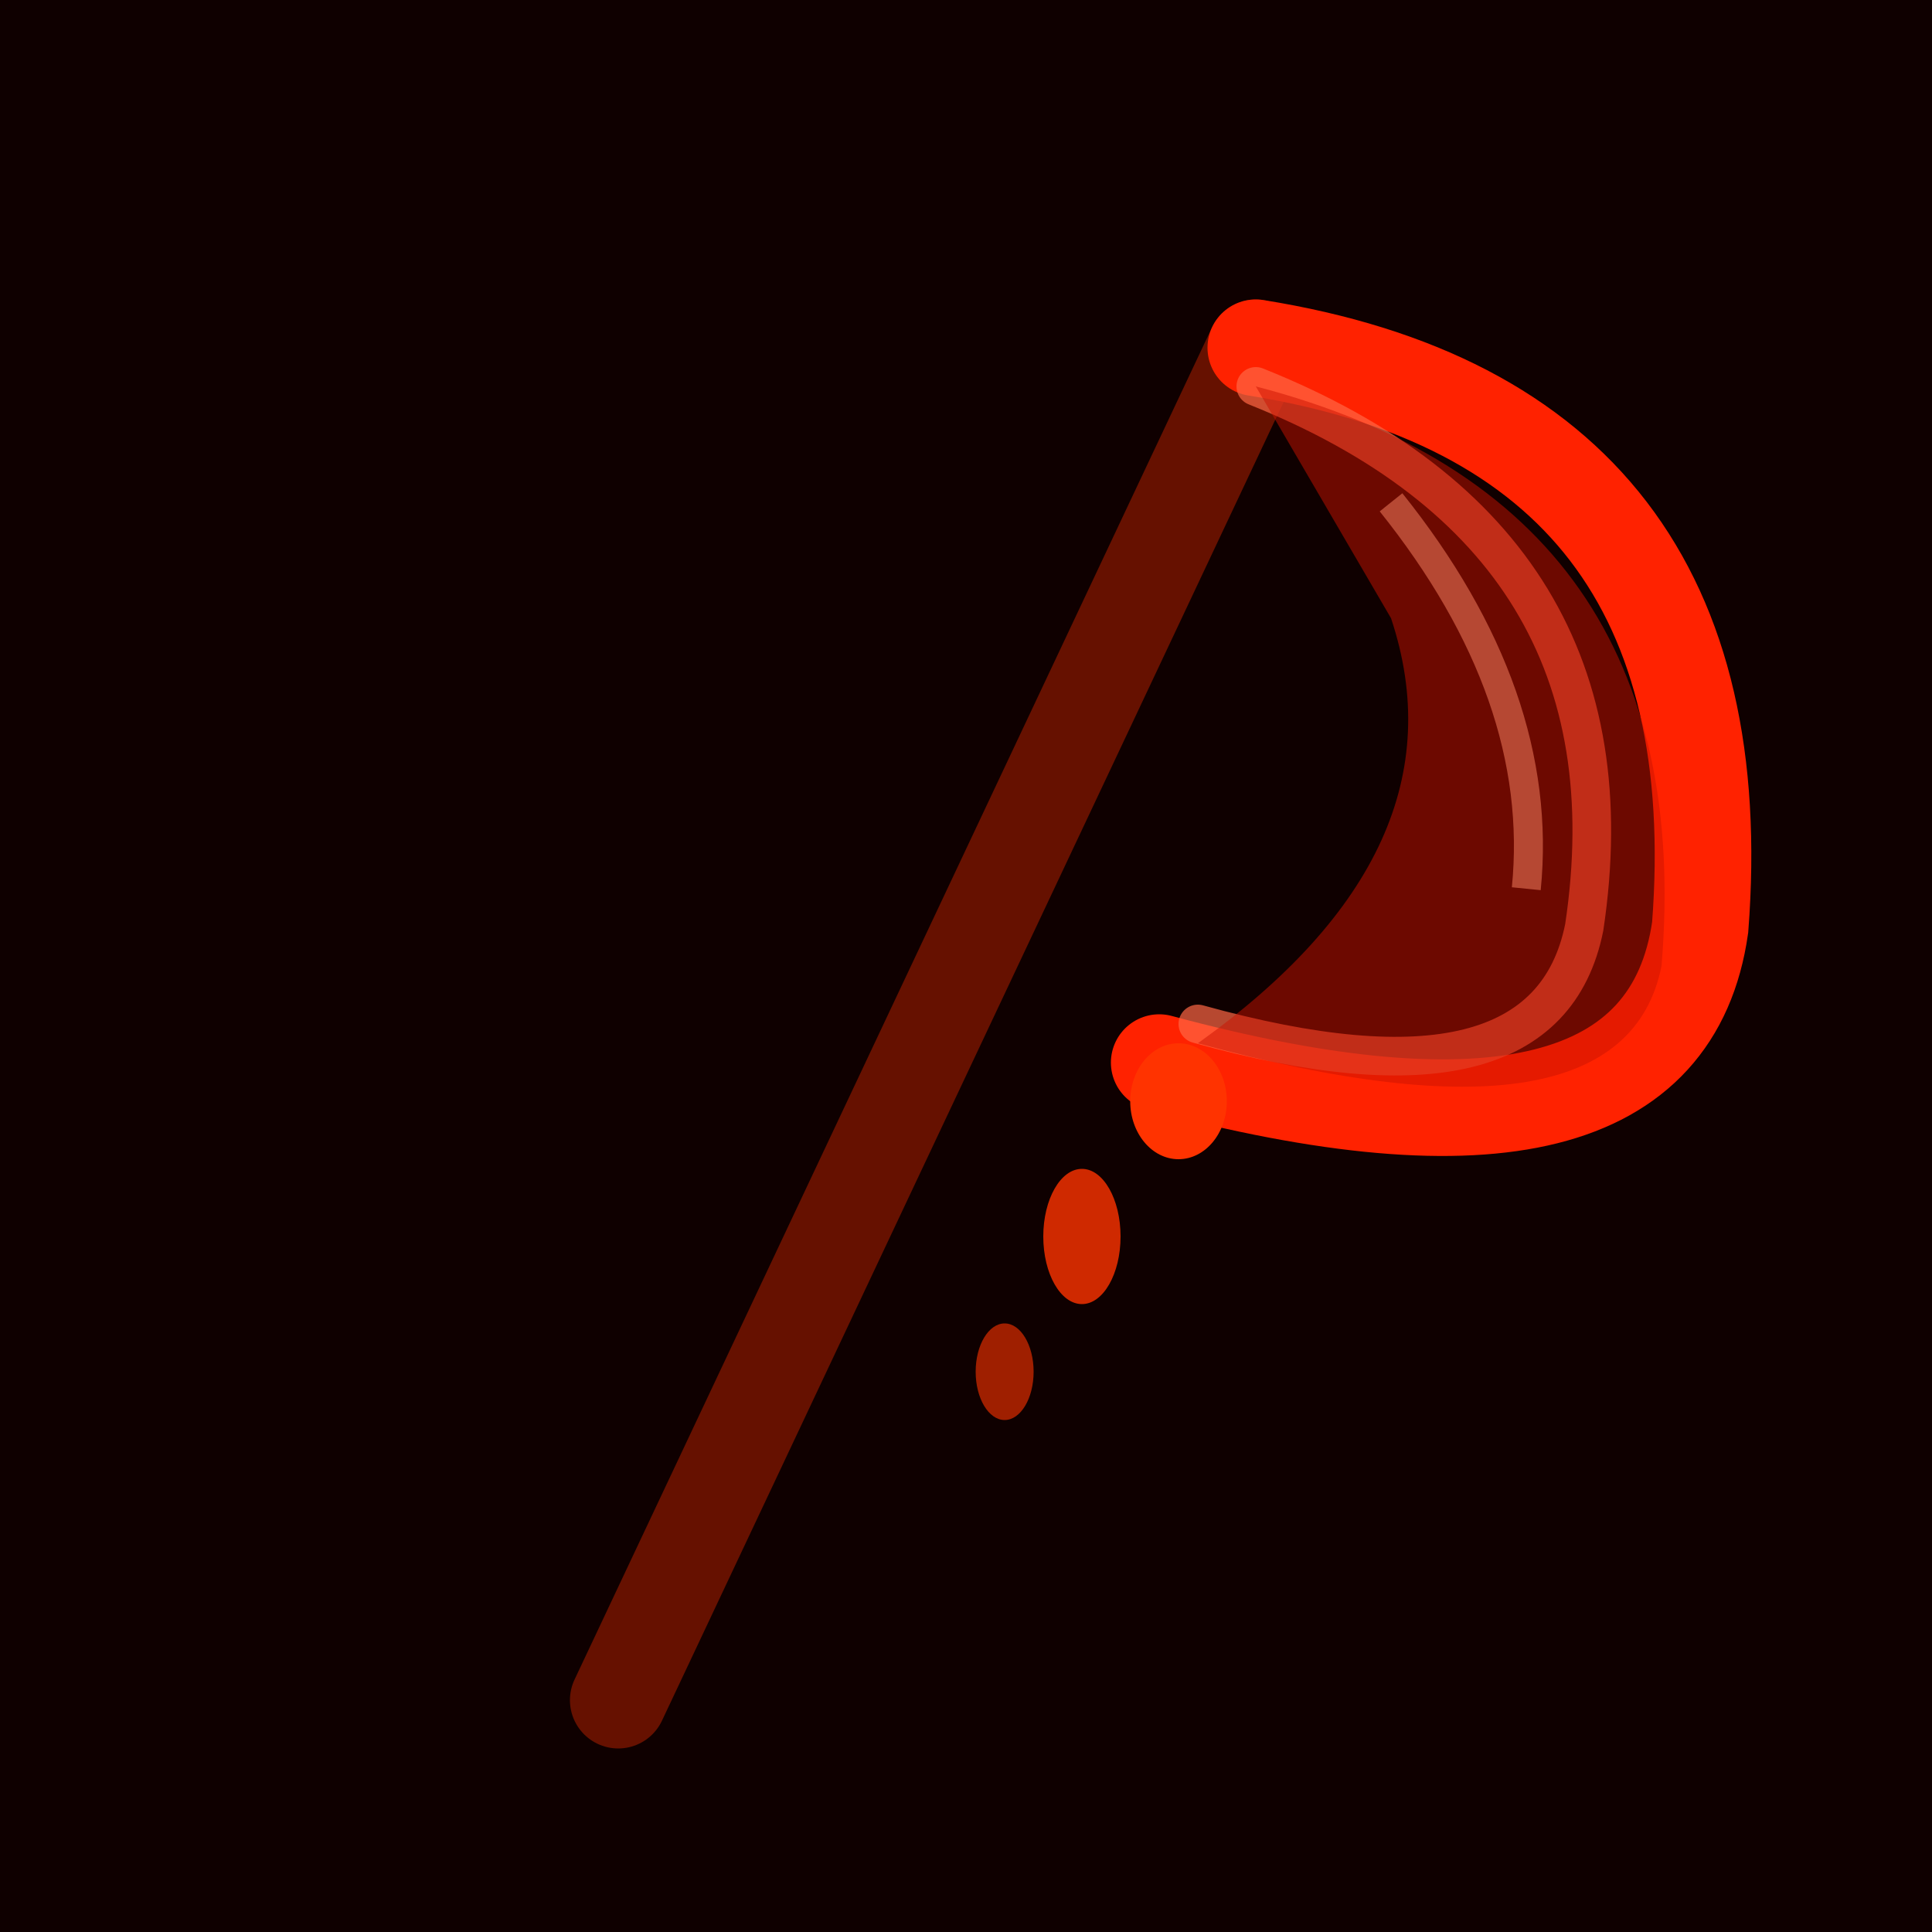
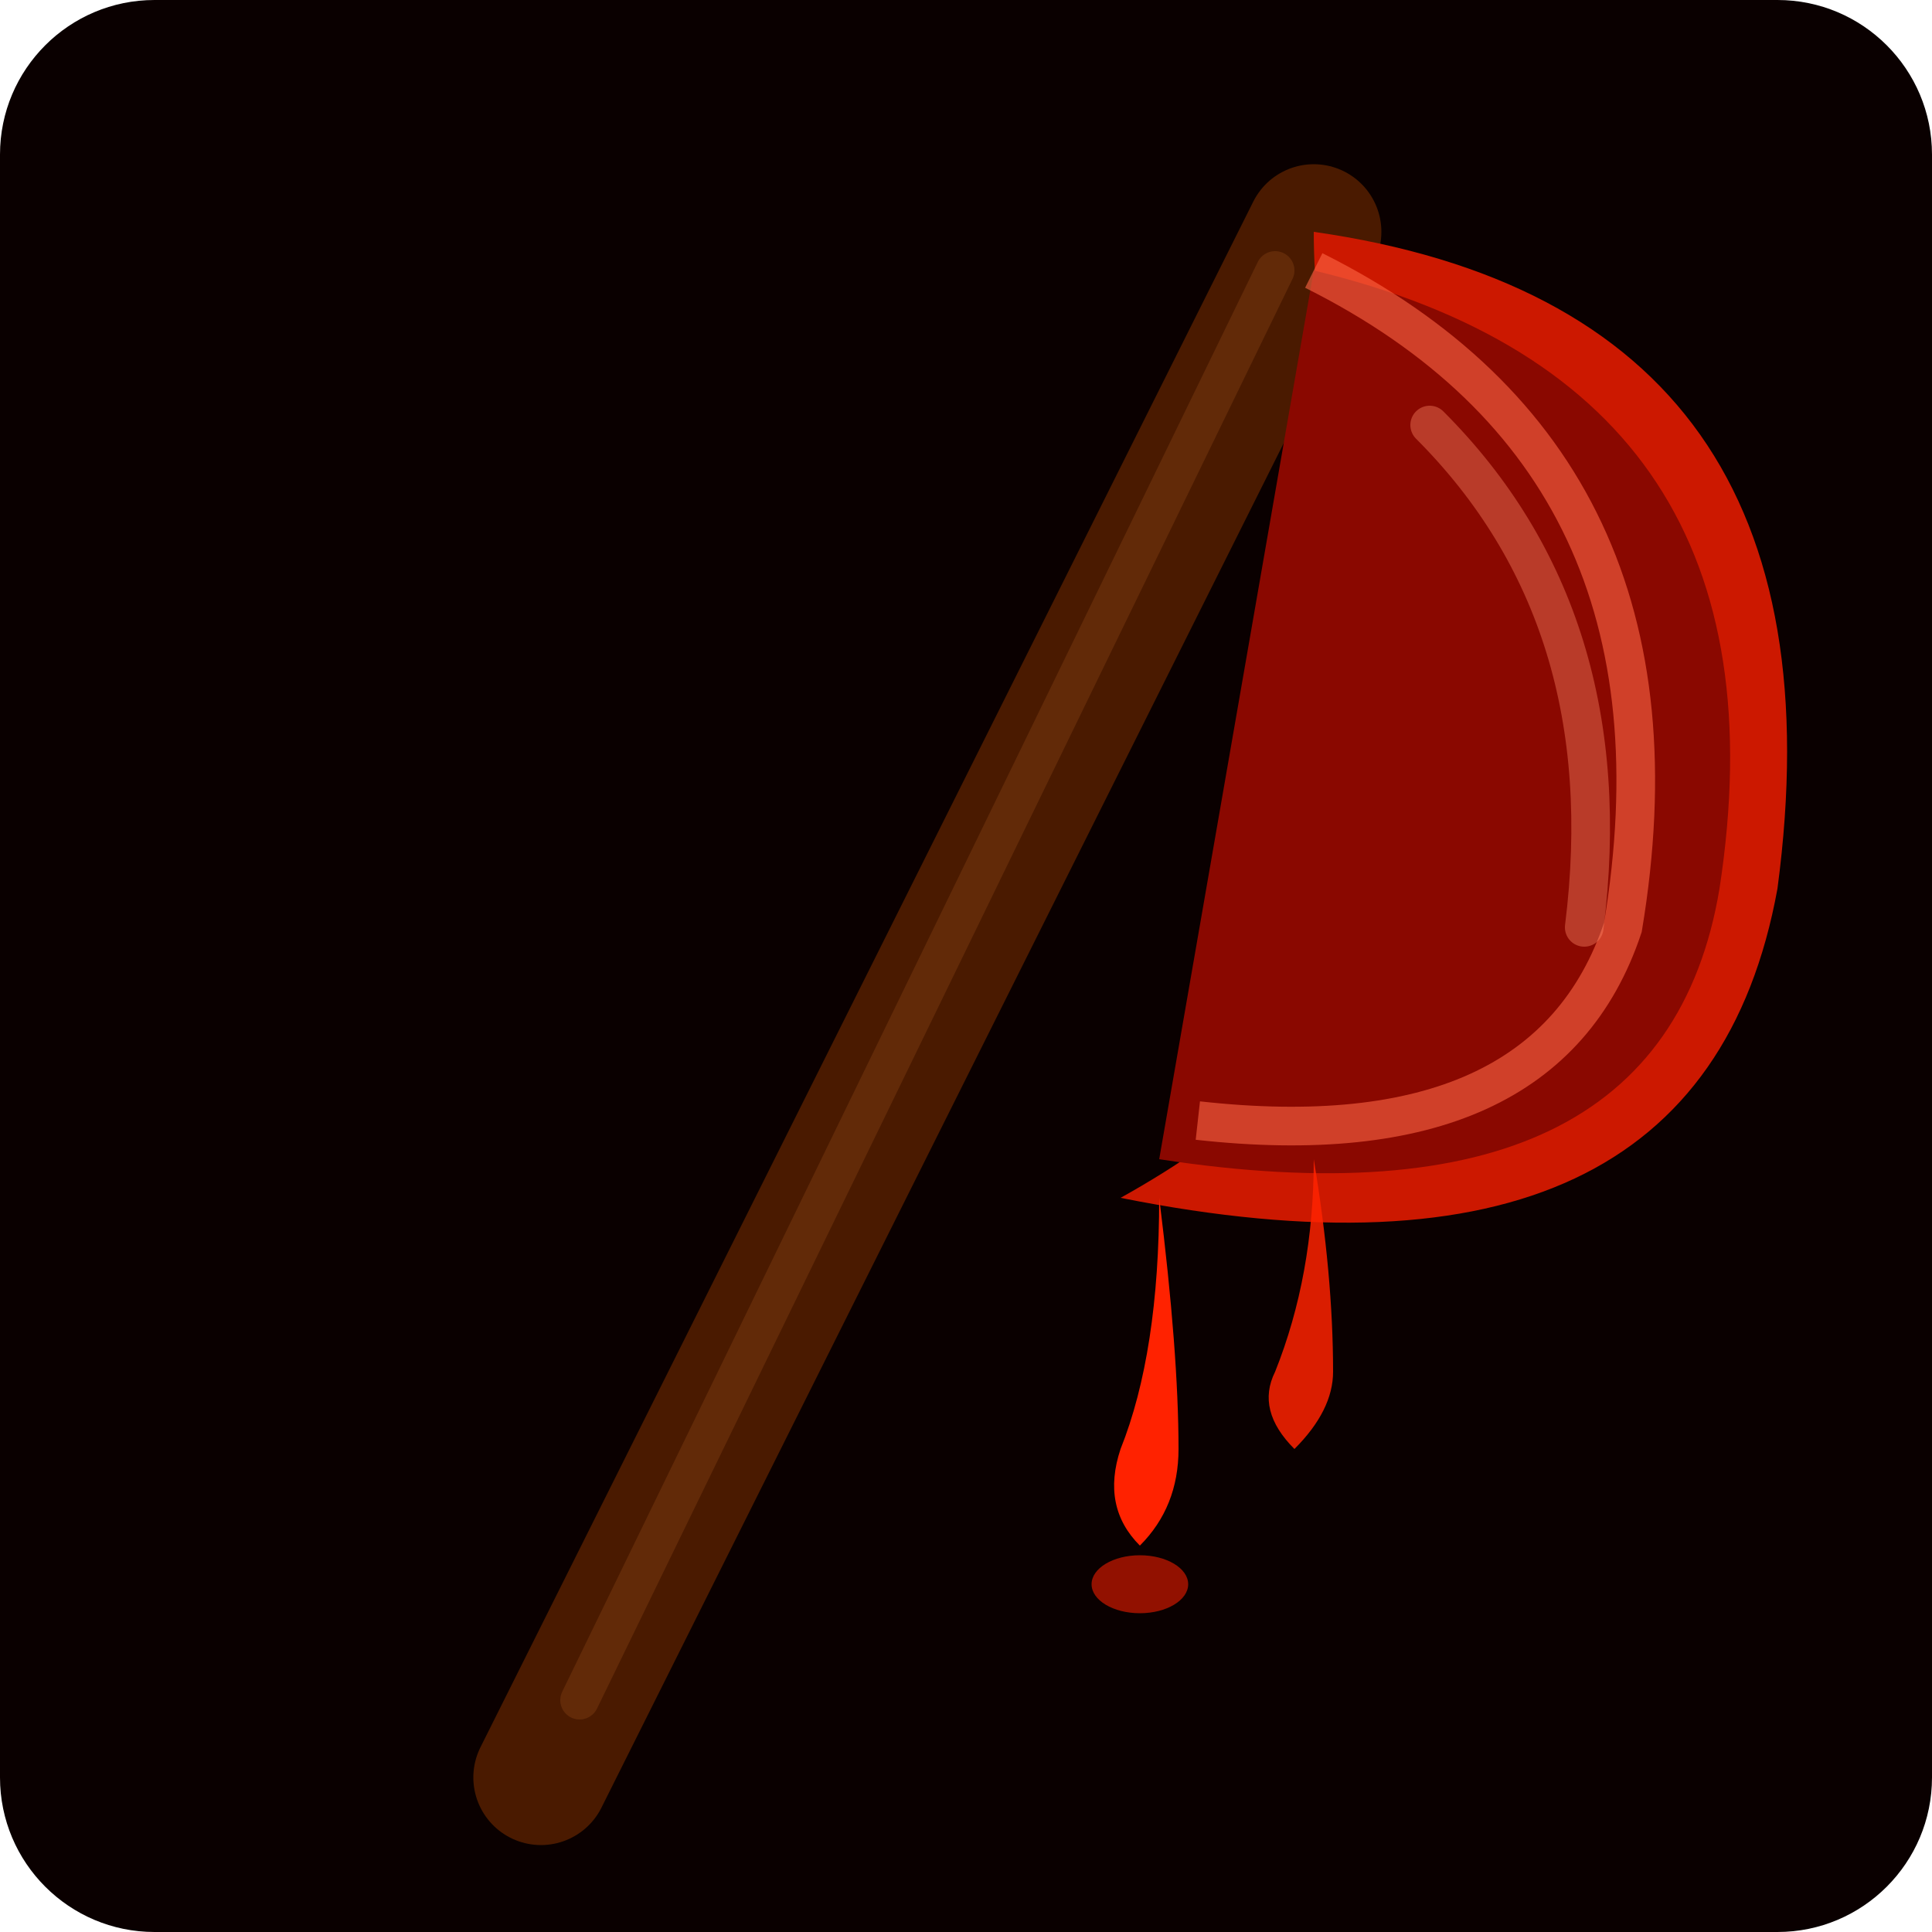
<svg xmlns="http://www.w3.org/2000/svg" viewBox="0 0 100 100">
-   <rect width="100" height="100" fill="#0f0000" />
-   <line x1="65" y1="18" x2="32" y2="88" stroke="#661100" stroke-width="5" stroke-linecap="round" />
-   <path d="M65 18 Q90 22 88 48 Q86 62 60 55" fill="none" stroke="#ff2200" stroke-width="5" stroke-linecap="round" />
-   <path d="M65 20 Q85 28 82 48 Q80 58 62 53" fill="none" stroke="#ff6644" stroke-width="2" stroke-linecap="round" opacity="0.7" />
-   <path d="M65 20 Q88 26 86 50 Q84 60 62 54 Q76 44 72 32 Z" fill="#cc1100" opacity="0.5" />
-   <ellipse cx="61" cy="57" rx="2.5" ry="3" fill="#ff3300" />
-   <ellipse cx="56" cy="64" rx="2" ry="3.5" fill="#ff3300" opacity="0.8" />
-   <ellipse cx="52" cy="71" rx="1.5" ry="2.5" fill="#ff3300" opacity="0.6" />
-   <path d="M72 26 Q80 36 79 46" fill="none" stroke="#ff8866" stroke-width="1.5" opacity="0.5" />
+   <rect width="100" height="100" fill="#0a0000" rx="8" />
+   <path d="M68 12 L28 92" stroke="#4a1a00" stroke-width="7" stroke-linecap="round" />
+   <path d="M66 14 L30 88" stroke="#7a3a10" stroke-width="2" stroke-linecap="round" opacity="0.5" />
+   <path d="M68 12 Q96 16 92 46 Q88 68 58 62 Q76 52 72 36 Q68 20 68 12Z" fill="#cc1800" />
+   <path d="M68 14 Q93 20 89 46 Q86 64 60 60" fill="#8a0800" />
+   <path d="M68 14 Q88 24 84 48 Q80 60 62 58" fill="none" stroke="#ff6644" stroke-width="2" opacity="0.6" />
+   <path d="M60 62 Q60 70 58 75 Q57 78 59 80 Q61 78 61 75 Q61 70 60 62Z" fill="#ff2200" />
+   <path d="M68 60 Q68 66 66 71 Q65 73 67 75 Q69 73 69 71 Q69 66 68 60Z" fill="#ff2200" opacity="0.85" />
+   <ellipse cx="59" cy="82" rx="2.5" ry="1.5" fill="#cc1800" opacity="0.7" />
+   <path d="M74 22 Q84 32 82 48" fill="none" stroke="#ff8866" stroke-width="2" stroke-linecap="round" opacity="0.4" />
</svg>
